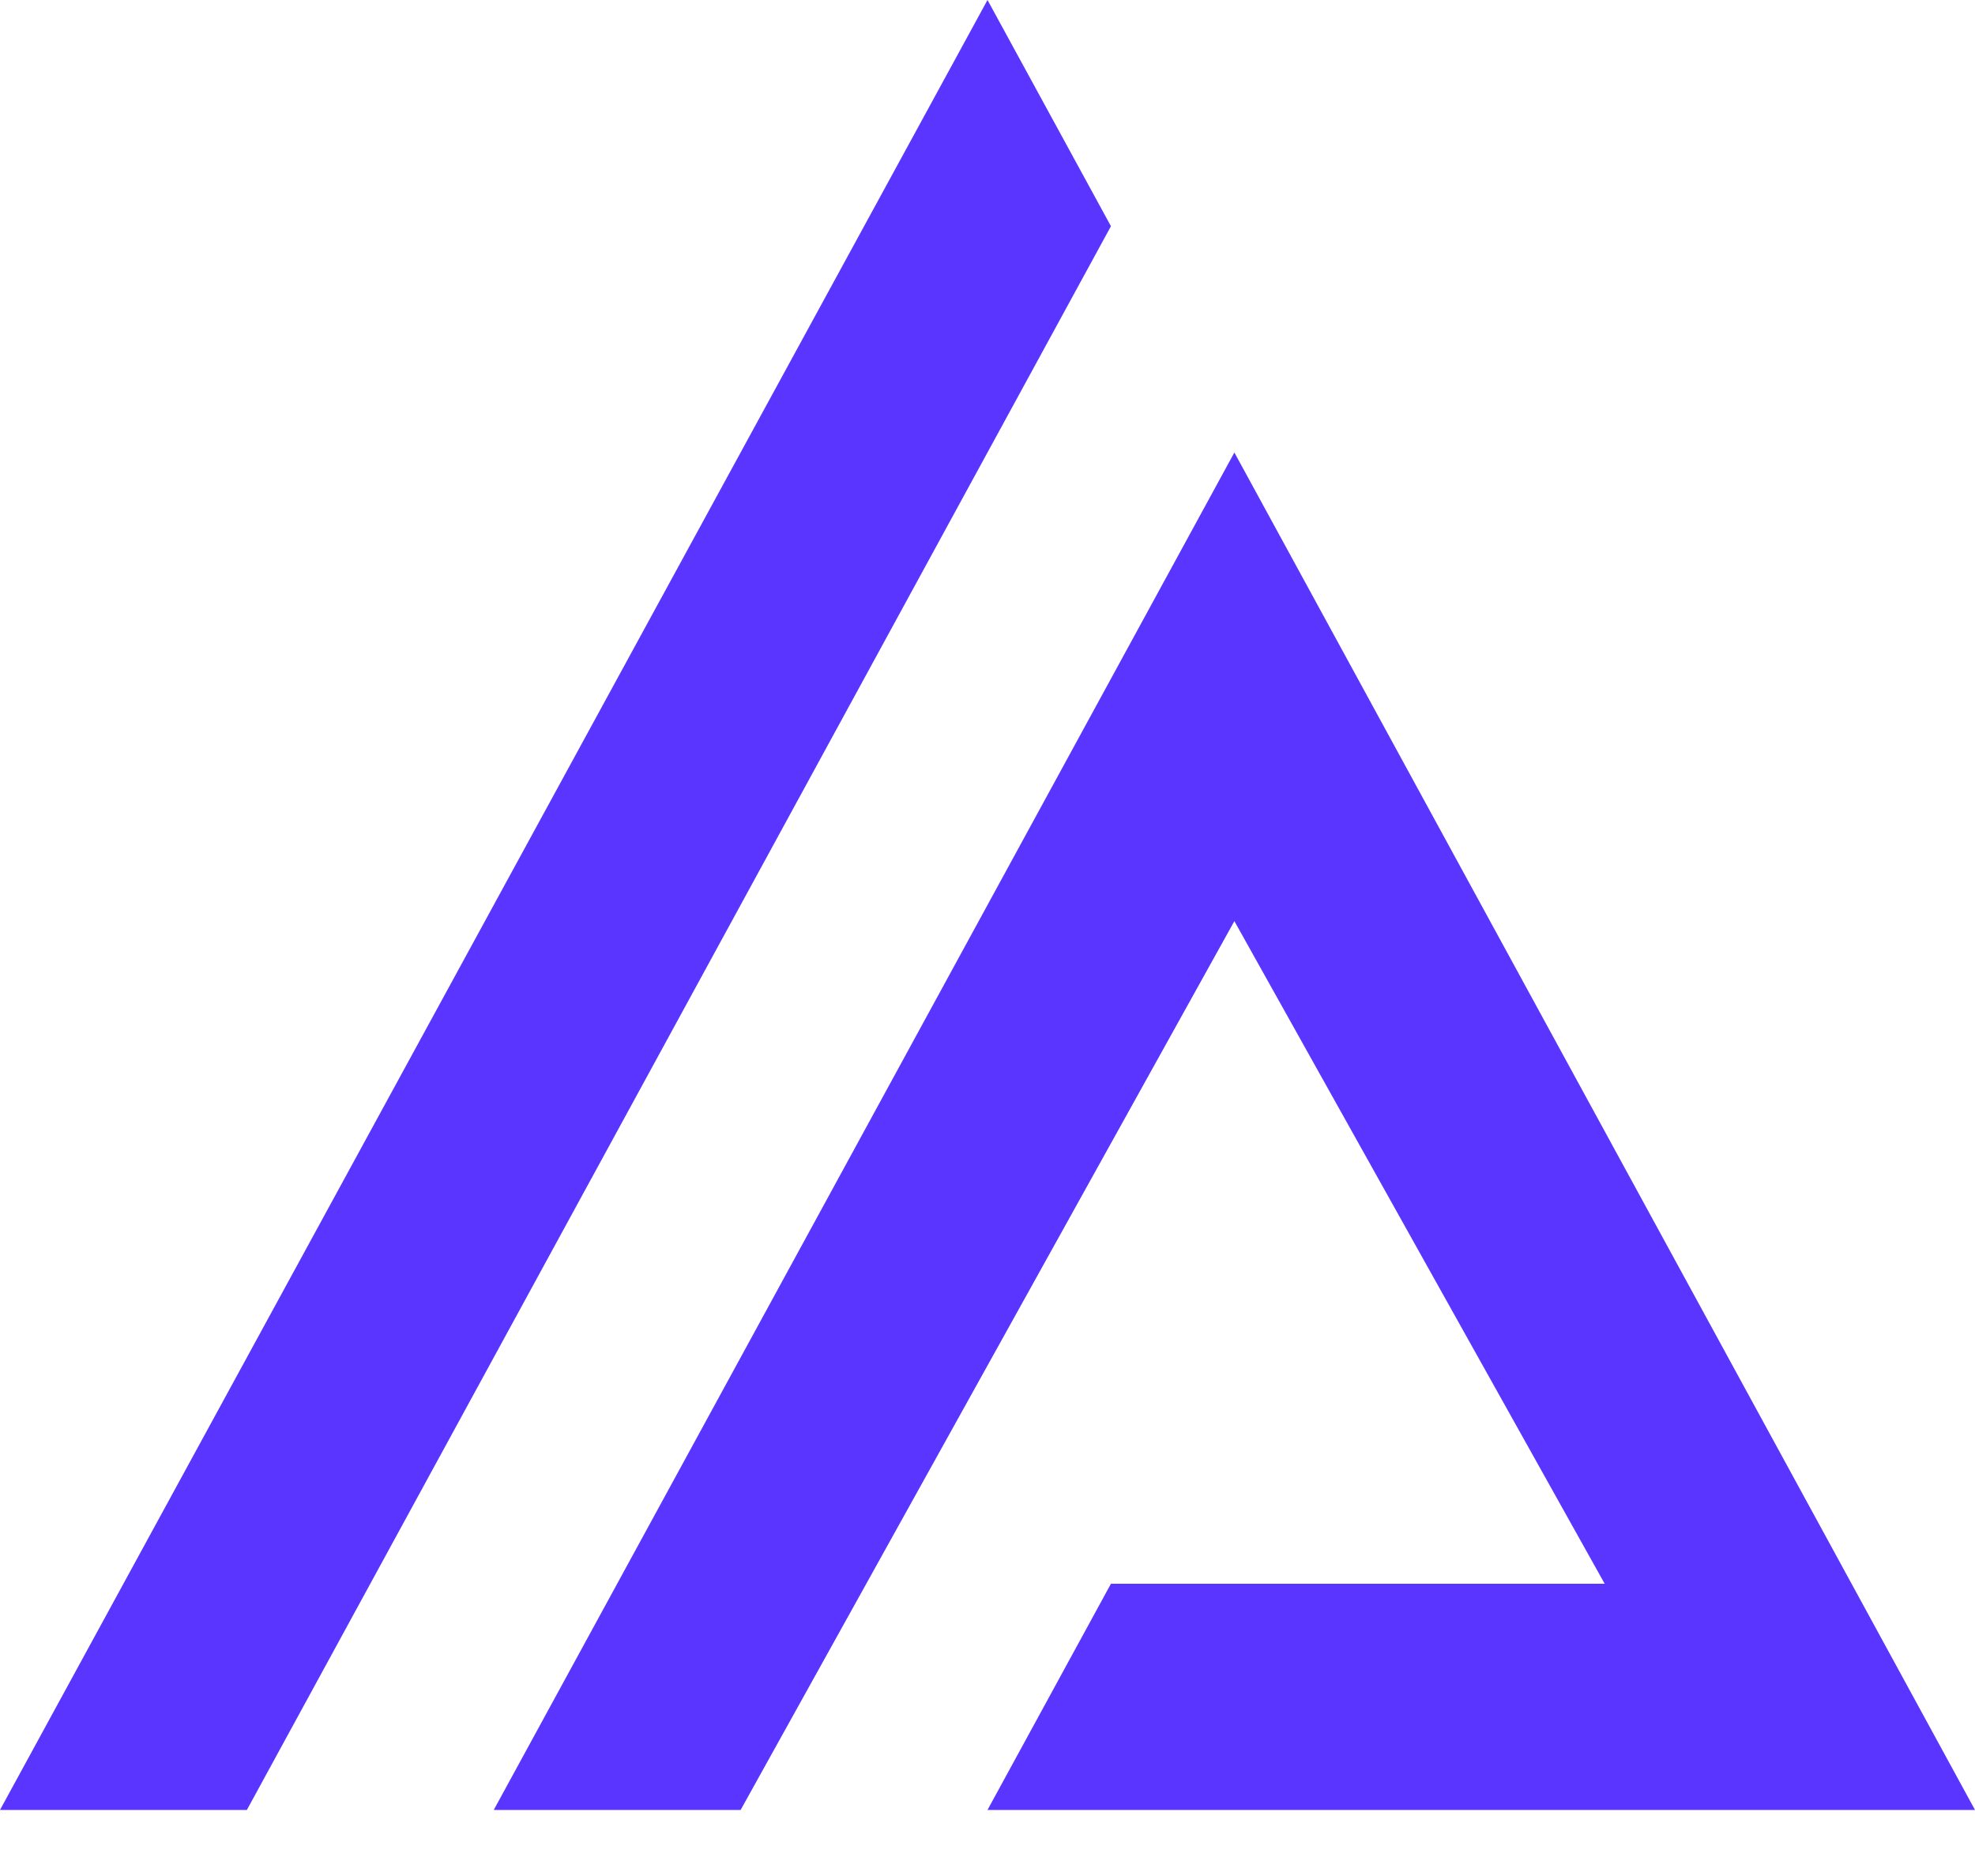
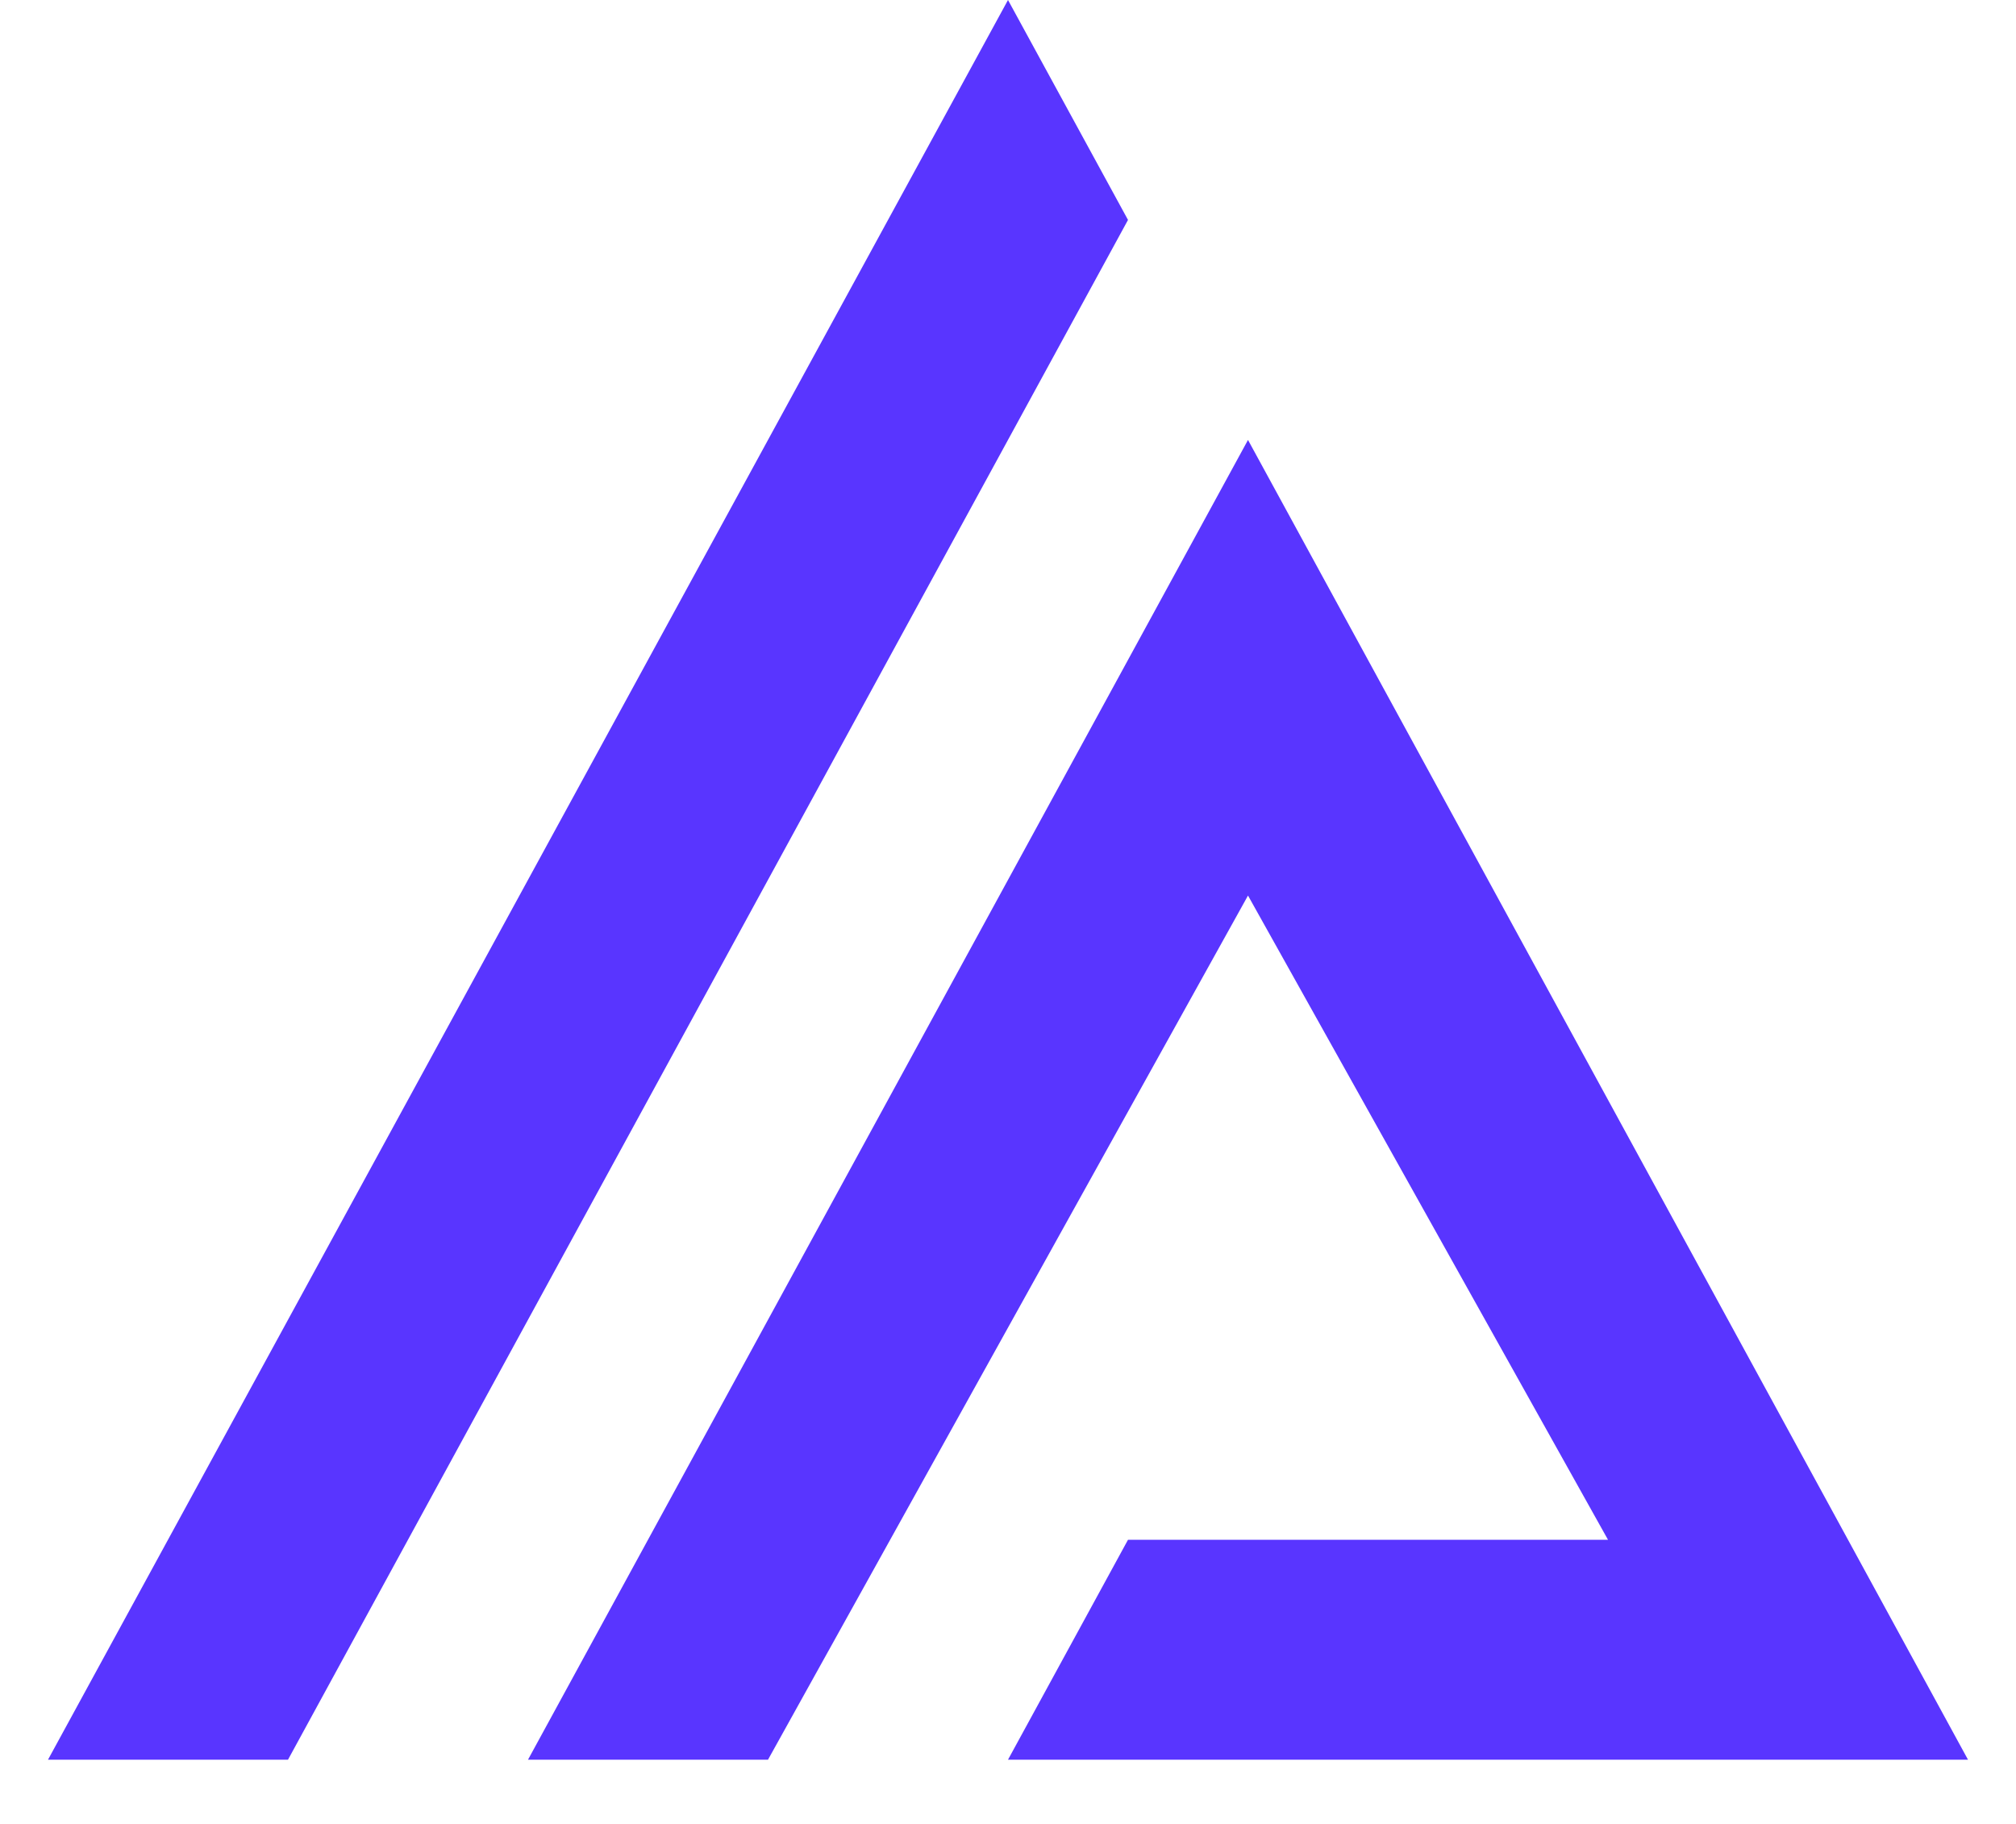
- <svg xmlns="http://www.w3.org/2000/svg" width="20" height="19" viewBox="0 0 20 19" fill="none">
-   <path fill-rule="evenodd" clip-rule="evenodd" d="M5 18.331L12.5 4.583L20 18.331H10L11.25 16.04H16.25L12.5 9.329L7.5 18.331H5ZM10 0L11.25 2.291L2.5 18.331H0L10 0Z" fill="#5935FF" />
+ <svg xmlns="http://www.w3.org/2000/svg" width="21" height="19" viewBox="0 0 21 19" fill="none">
+   <path fill-rule="evenodd" clip-rule="evenodd" d="M5.5 18.331L13 4.583L20.5 18.331H10.5L11.75 16.04H16.75L13 9.329L8 18.331H5.5ZM10.5 0L11.75 2.291L3 18.331H0.5L10.5 0Z" fill="#5935FF" />
</svg>
